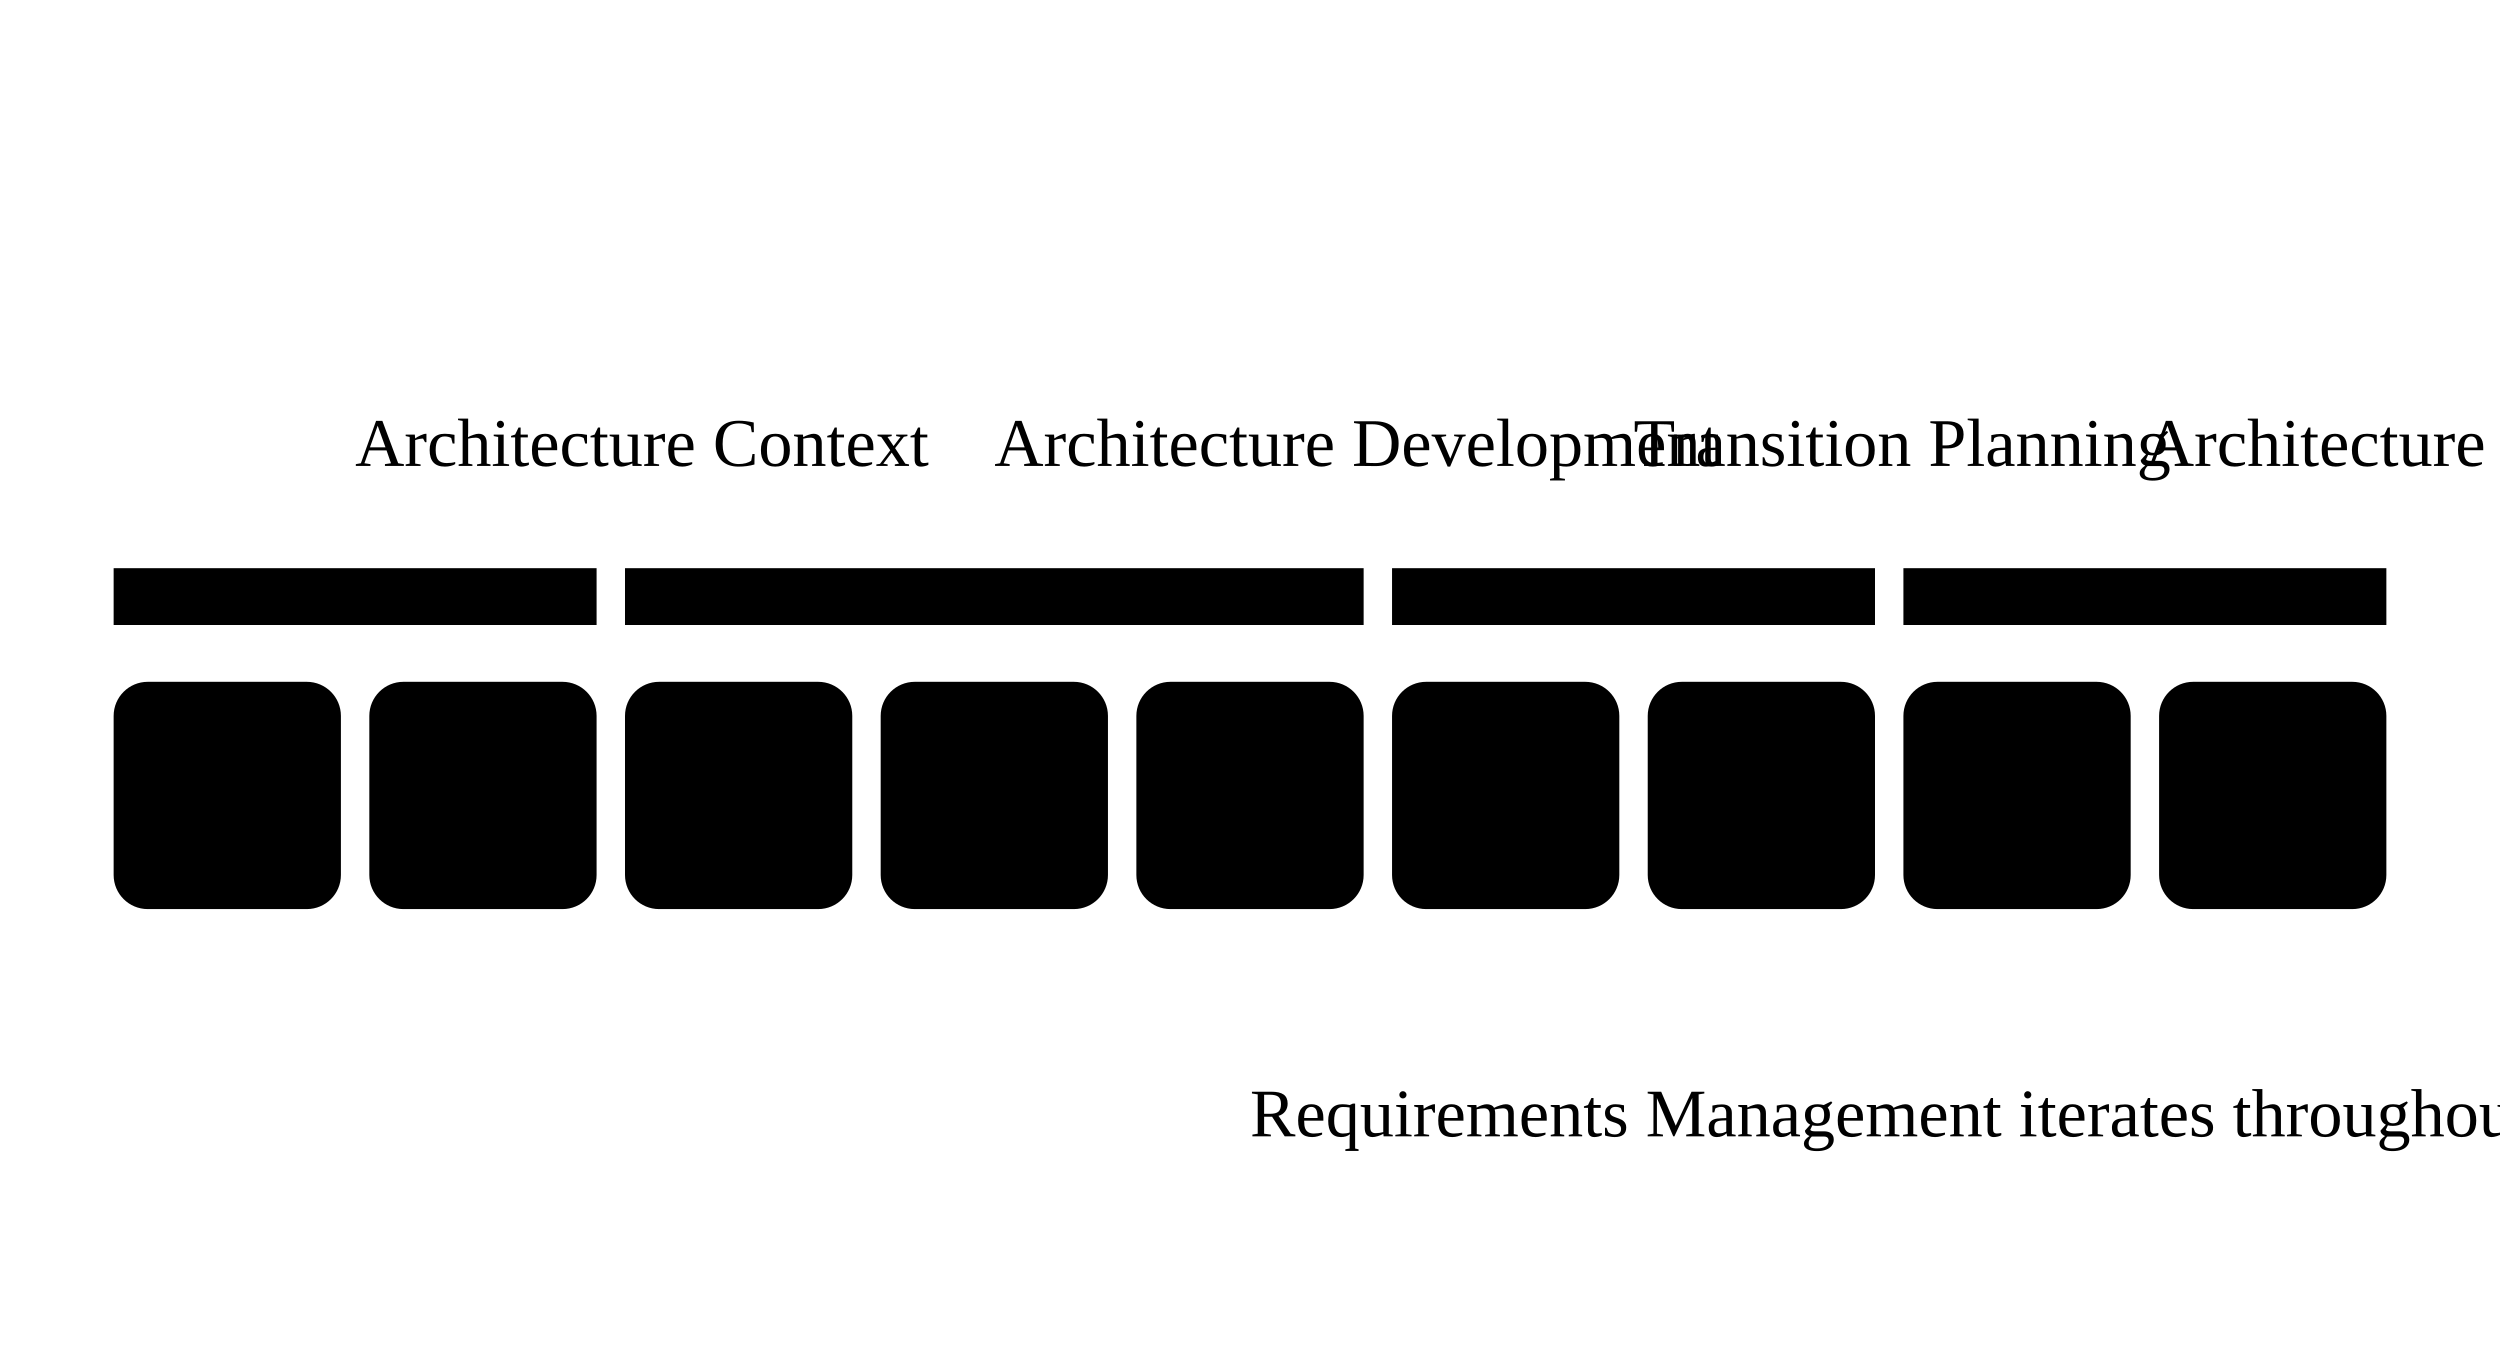
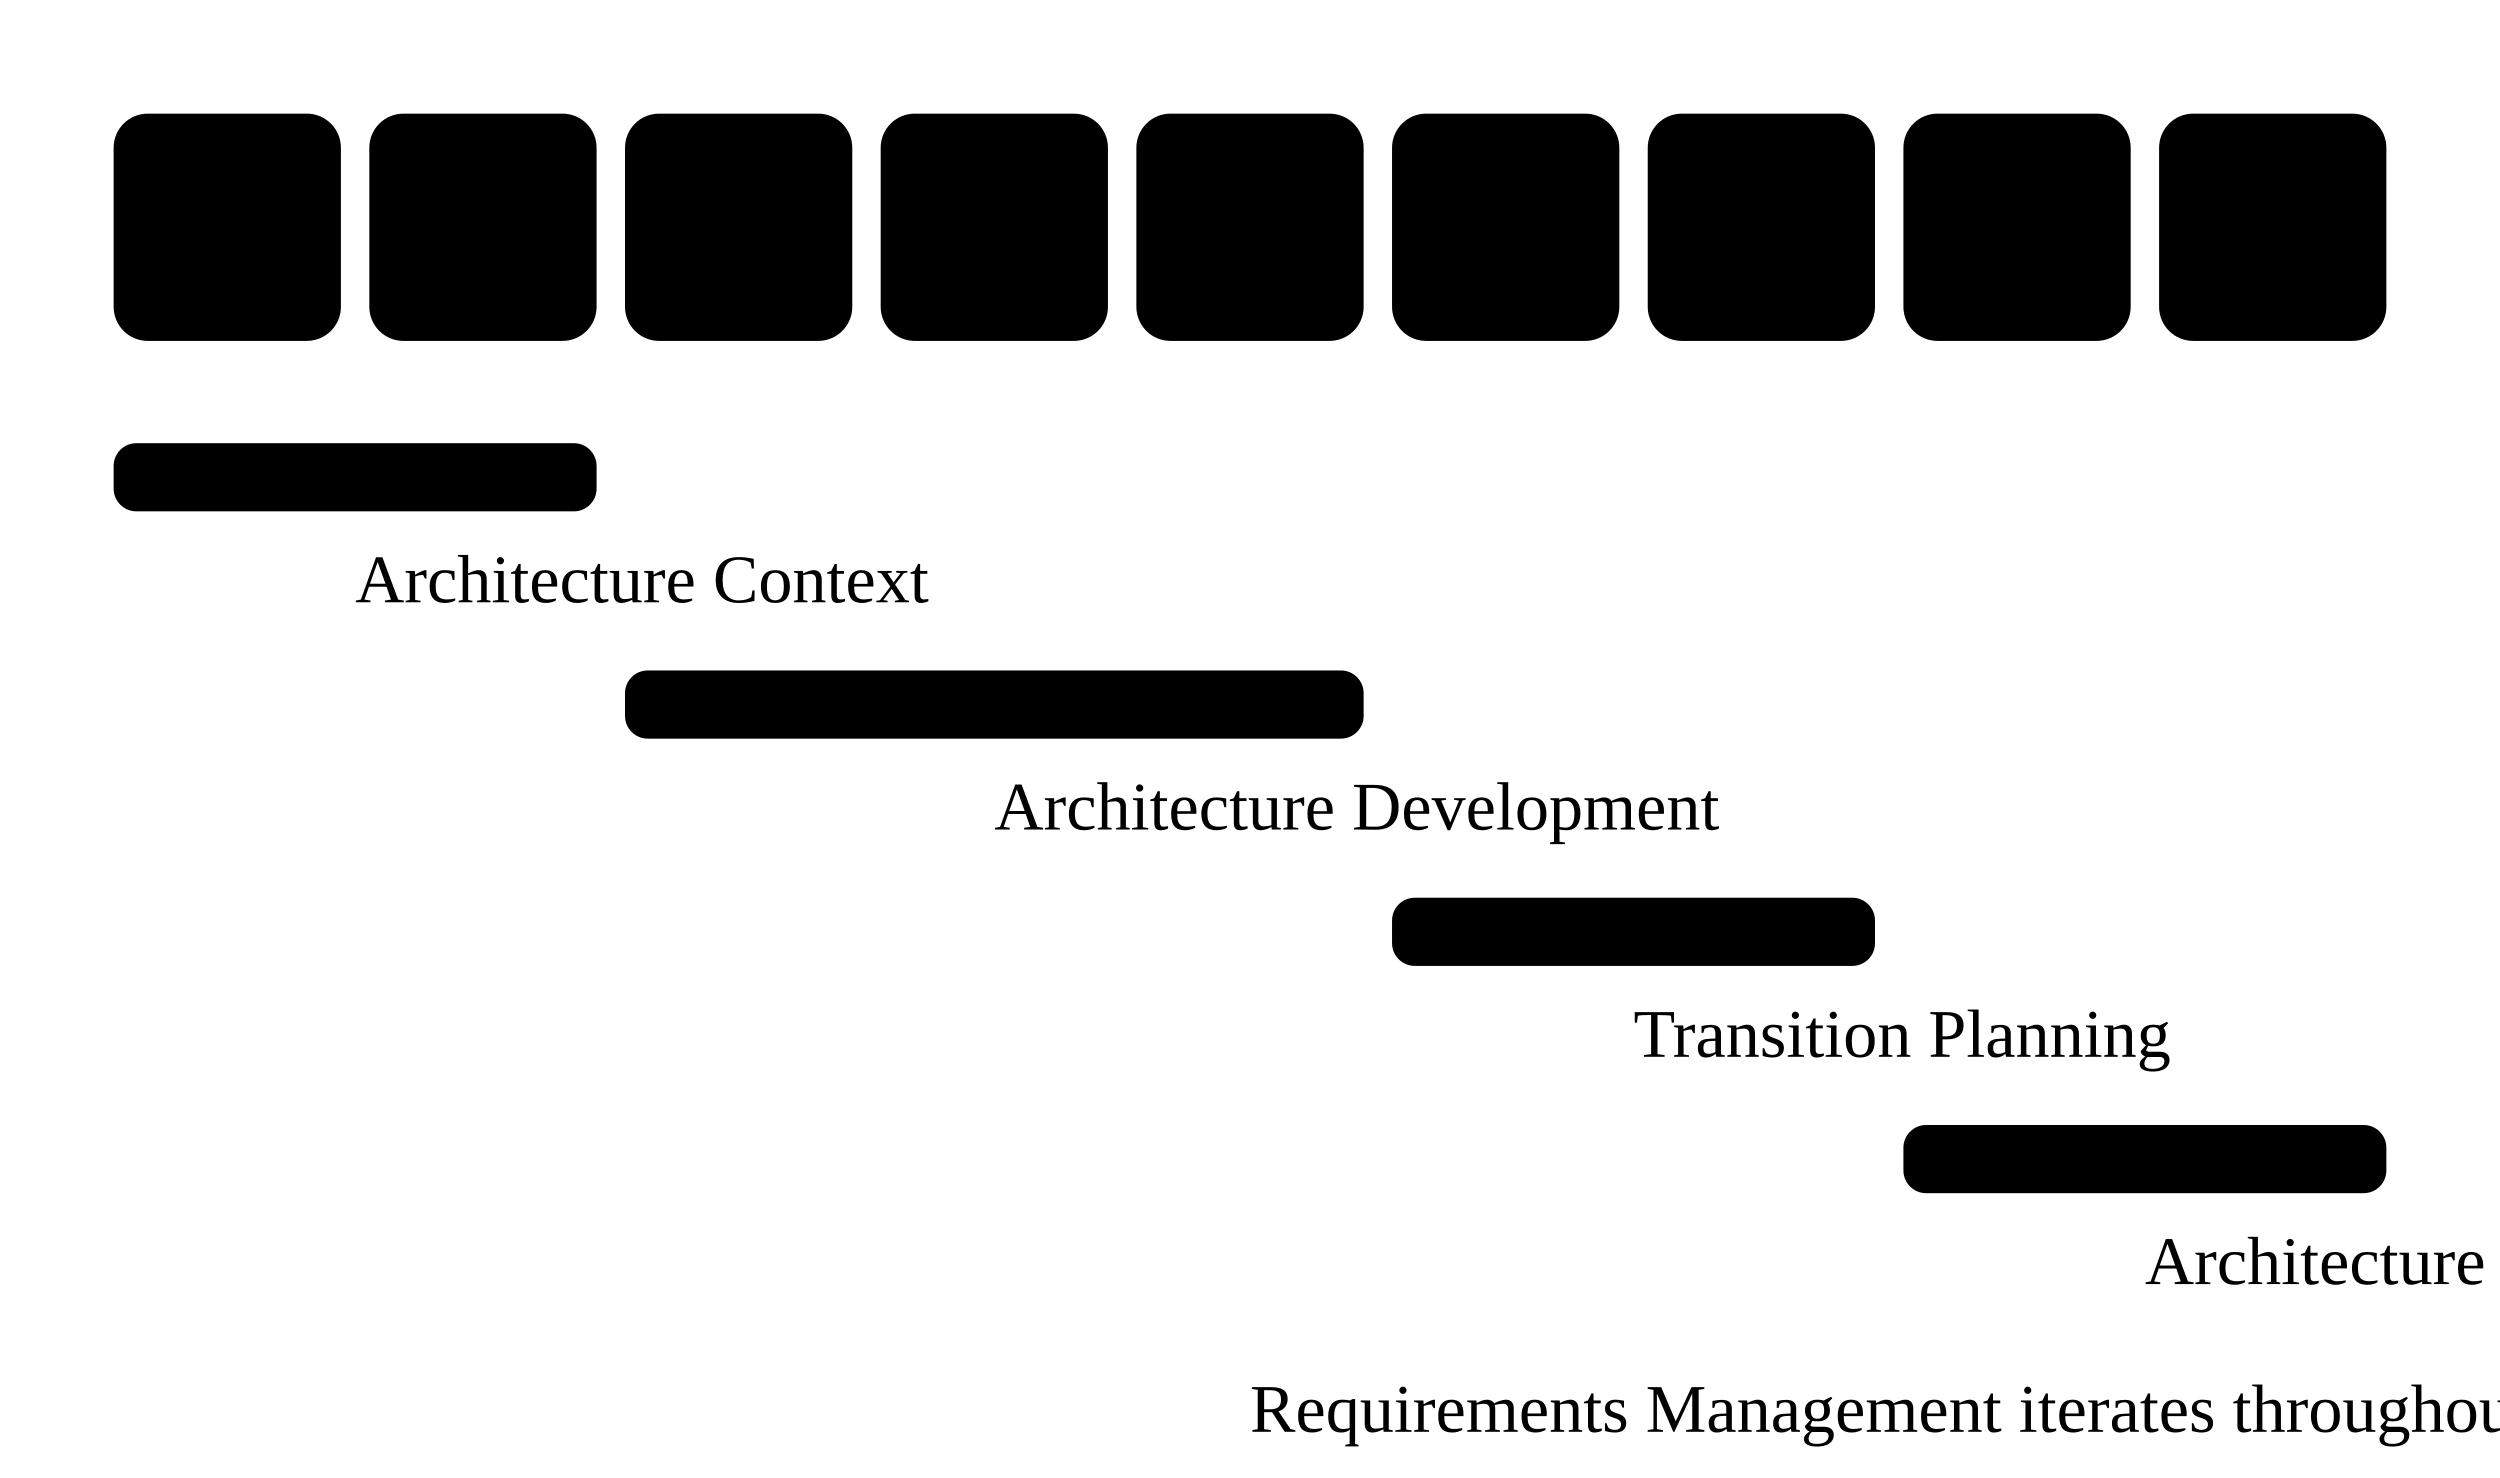
- <svg xmlns="http://www.w3.org/2000/svg" viewBox="0 0 440 240" class="svg-diagram" role="img" aria-label="Four ADM iteration cycles drawn as curly brackets grouping the phases: Architecture Context covers Preliminary and Phase A; Architecture Development covers Phases B, C and D; Transition Planning covers Phases E and F; Architecture Governance covers Phases G and H. Requirements Management iterates throughout.">
+ <svg xmlns="http://www.w3.org/2000/svg" viewBox="0 0 440 260" class="svg-diagram" role="img" aria-label="Four ADM iteration cycles, each on its own row beneath the phase row. Architecture Context covers Preliminary and Phase A. Architecture Development covers Phases B, C and D. Transition Planning covers Phases E and F. Architecture Governance covers Phases G and H. Requirements Management iterates throughout.">
  <g class="iter2-phases">
-     <rect x="20" y="120" width="40" height="40" rx="6" class="iter2-ph" />
-     <text x="40" y="146" class="iter2-ph-lbl">Pre</text>
-     <rect x="65" y="120" width="40" height="40" rx="6" class="iter2-ph" />
-     <text x="85" y="146" class="iter2-ph-lbl">A</text>
-     <rect x="110" y="120" width="40" height="40" rx="6" class="iter2-ph" />
-     <text x="130" y="146" class="iter2-ph-lbl">B</text>
-     <rect x="155" y="120" width="40" height="40" rx="6" class="iter2-ph" />
-     <text x="175" y="146" class="iter2-ph-lbl">C</text>
-     <rect x="200" y="120" width="40" height="40" rx="6" class="iter2-ph" />
-     <text x="220" y="146" class="iter2-ph-lbl">D</text>
-     <rect x="245" y="120" width="40" height="40" rx="6" class="iter2-ph" />
-     <text x="265" y="146" class="iter2-ph-lbl">E</text>
-     <rect x="290" y="120" width="40" height="40" rx="6" class="iter2-ph" />
-     <text x="310" y="146" class="iter2-ph-lbl">F</text>
-     <rect x="335" y="120" width="40" height="40" rx="6" class="iter2-ph" />
-     <text x="355" y="146" class="iter2-ph-lbl">G</text>
-     <rect x="380" y="120" width="40" height="40" rx="6" class="iter2-ph" />
-     <text x="400" y="146" class="iter2-ph-lbl">H</text>
+     <rect x="20" y="20" width="40" height="40" rx="6" class="iter2-ph" />
+     <text x="40" y="46" class="iter2-ph-lbl">Pre</text>
+     <rect x="65" y="20" width="40" height="40" rx="6" class="iter2-ph" />
+     <text x="85" y="46" class="iter2-ph-lbl">A</text>
+     <rect x="110" y="20" width="40" height="40" rx="6" class="iter2-ph" />
+     <text x="130" y="46" class="iter2-ph-lbl">B</text>
+     <rect x="155" y="20" width="40" height="40" rx="6" class="iter2-ph" />
+     <text x="175" y="46" class="iter2-ph-lbl">C</text>
+     <rect x="200" y="20" width="40" height="40" rx="6" class="iter2-ph" />
+     <text x="220" y="46" class="iter2-ph-lbl">D</text>
+     <rect x="245" y="20" width="40" height="40" rx="6" class="iter2-ph" />
+     <text x="265" y="46" class="iter2-ph-lbl">E</text>
+     <rect x="290" y="20" width="40" height="40" rx="6" class="iter2-ph" />
+     <text x="310" y="46" class="iter2-ph-lbl">F</text>
+     <rect x="335" y="20" width="40" height="40" rx="6" class="iter2-ph" />
+     <text x="355" y="46" class="iter2-ph-lbl">G</text>
+     <rect x="380" y="20" width="40" height="40" rx="6" class="iter2-ph" />
+     <text x="400" y="46" class="iter2-ph-lbl">H</text>
  </g>
-   <path d="M20 110 V 100 H 105 V 110 M 62.5 100 V 92" class="iter2-bracket" />
-   <text x="62.5" y="82" class="iter2-bracket-lbl">Architecture Context</text>
-   <path d="M110 110 V 100 H 240 V 110 M 175 100 V 92" class="iter2-bracket" />
-   <text x="175" y="82" class="iter2-bracket-lbl">Architecture Development</text>
-   <path d="M245 110 V 100 H 330 V 110 M 287.5 100 V 92" class="iter2-bracket" />
-   <text x="287.5" y="82" class="iter2-bracket-lbl">Transition Planning</text>
-   <path d="M335 110 V 100 H 420 V 110 M 377.5 100 V 92" class="iter2-bracket" />
-   <text x="377.5" y="82" class="iter2-bracket-lbl">Architecture Governance</text>
-   <text x="220" y="200" class="iter2-foot">Requirements Management iterates throughout the ADM</text>
+   <rect x="20" y="78" width="85" height="12" rx="4" class="iter2-bar iter2-bar-ctx" />
+   <text x="62.5" y="106" class="iter2-bar-lbl">Architecture Context</text>
+   <rect x="110" y="118" width="130" height="12" rx="4" class="iter2-bar iter2-bar-dev" />
+   <text x="175" y="146" class="iter2-bar-lbl">Architecture Development</text>
+   <rect x="245" y="158" width="85" height="12" rx="4" class="iter2-bar iter2-bar-tran" />
+   <text x="287.5" y="186" class="iter2-bar-lbl">Transition Planning</text>
+   <rect x="335" y="198" width="85" height="12" rx="4" class="iter2-bar iter2-bar-gov" />
+   <text x="377.5" y="226" class="iter2-bar-lbl">Architecture Governance</text>
+   <text x="220" y="252" class="iter2-foot">Requirements Management iterates throughout the ADM</text>
</svg>
